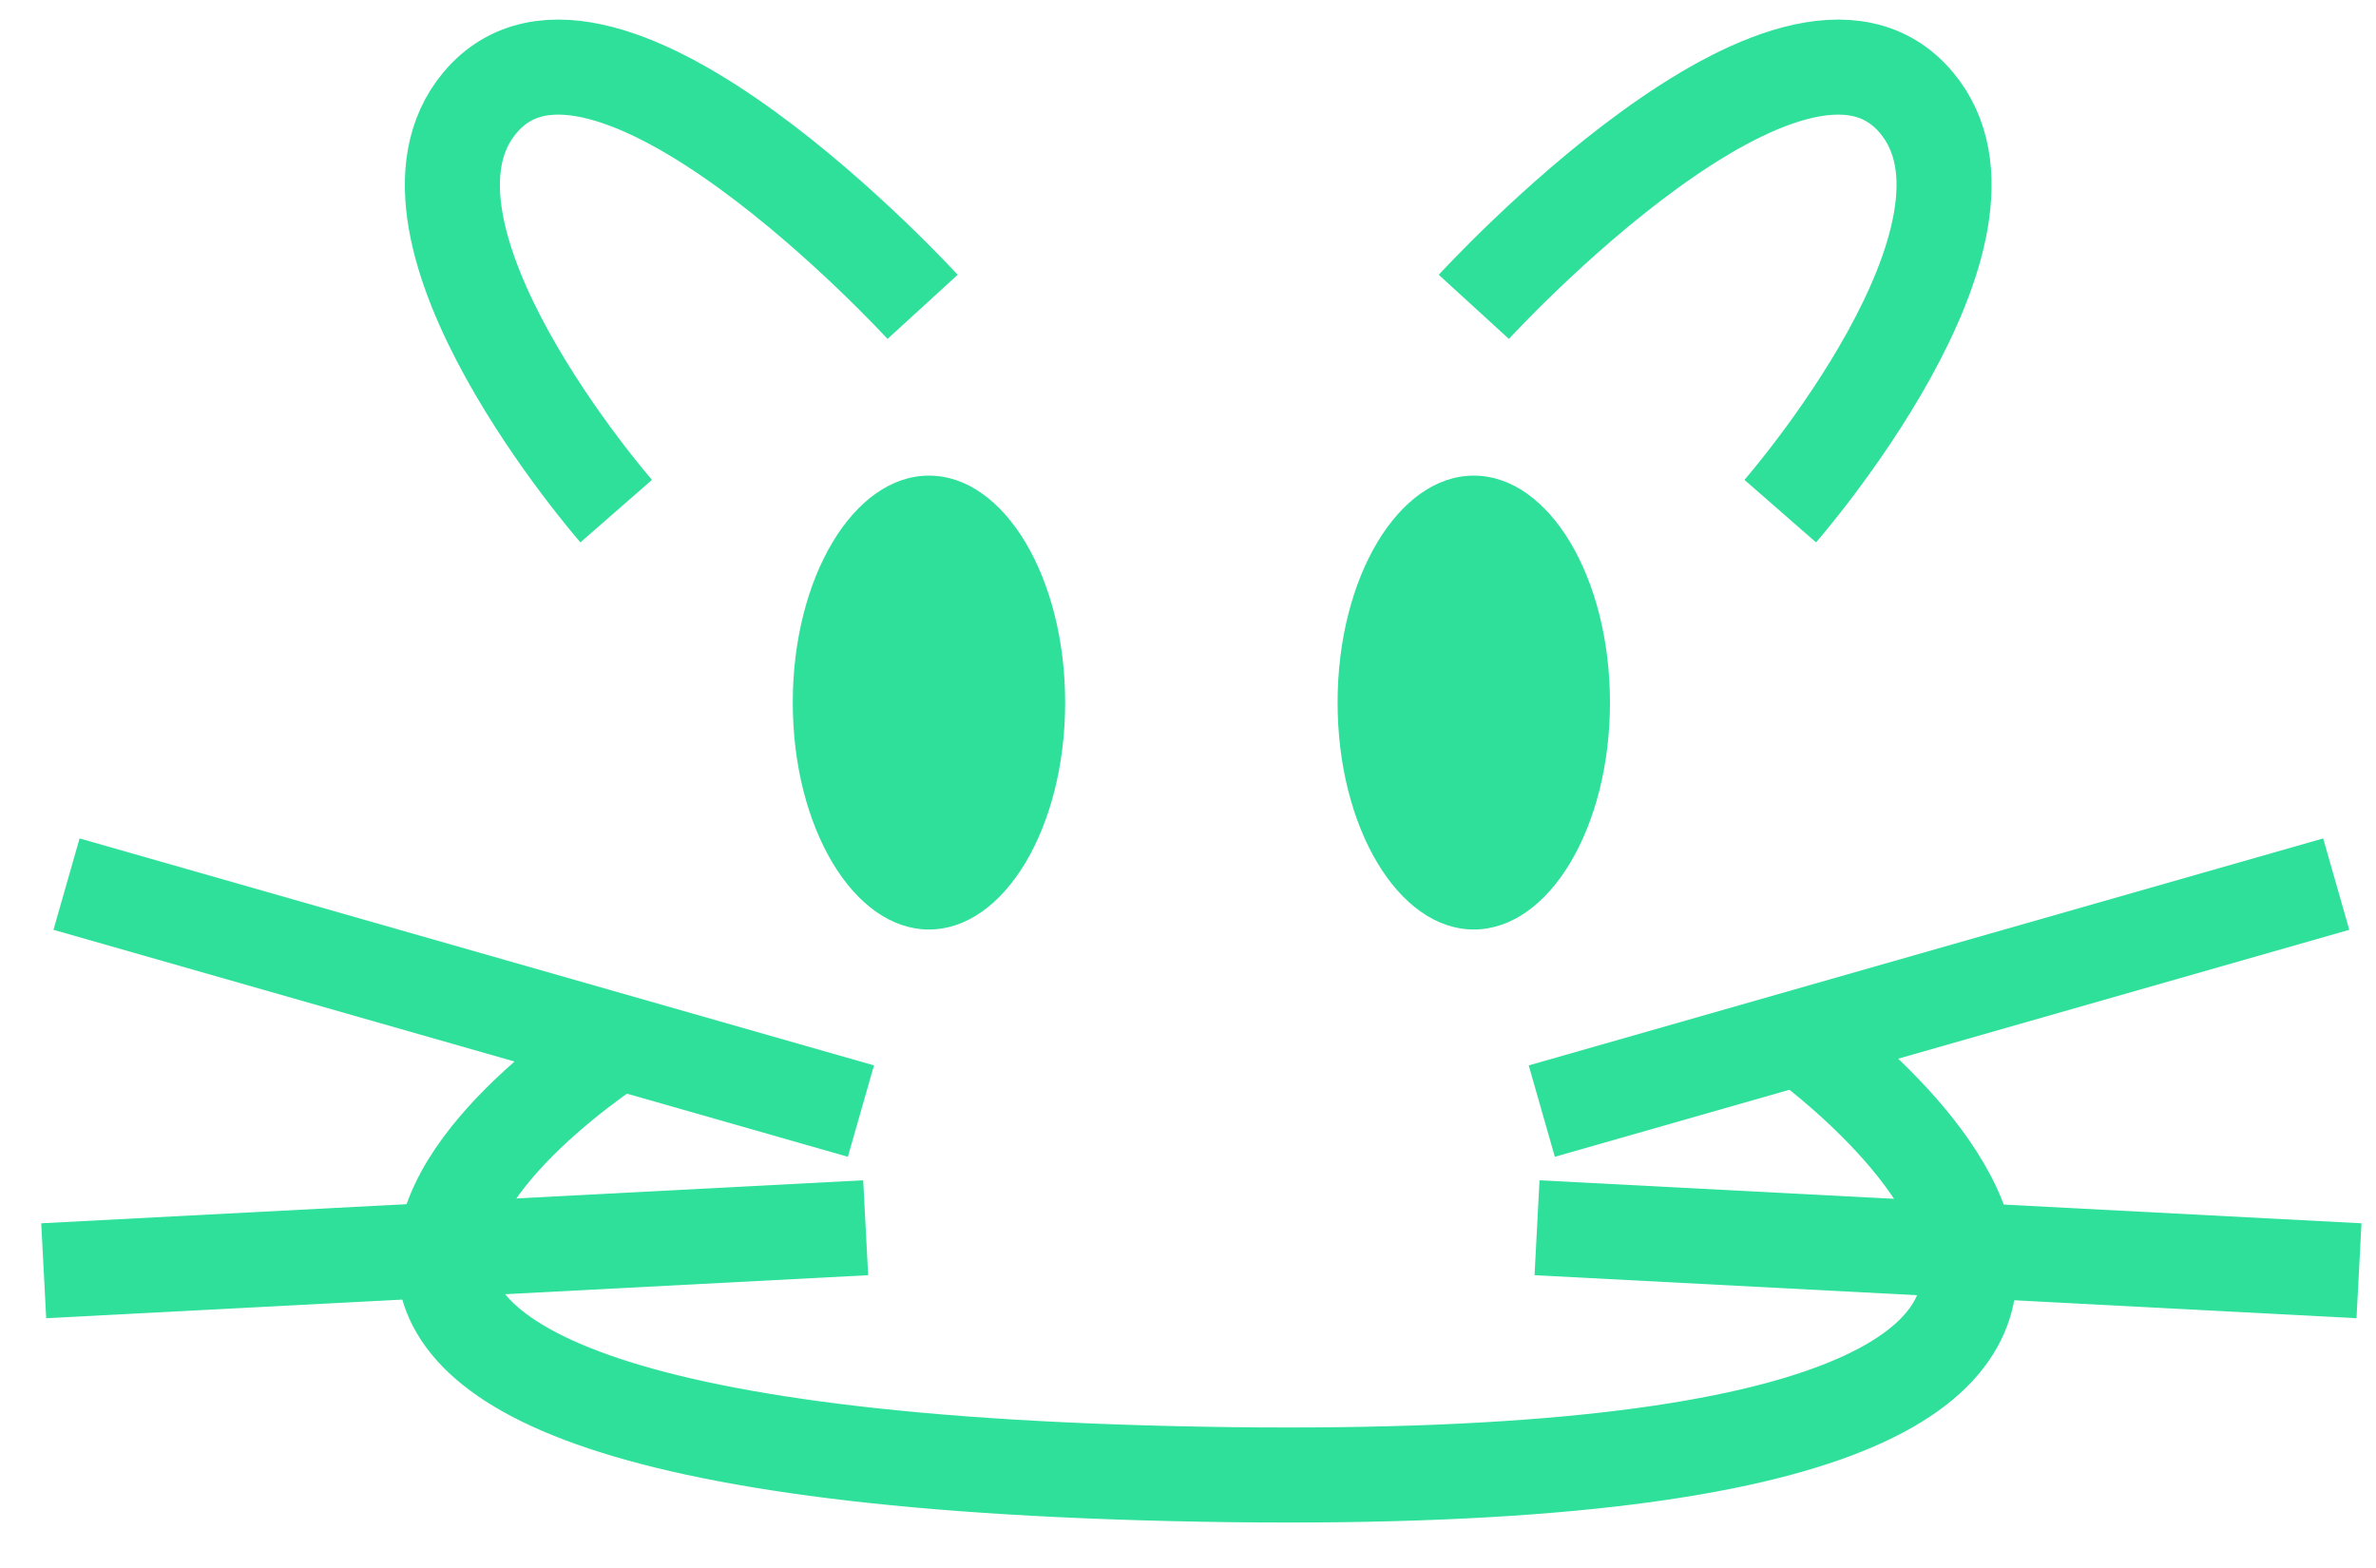
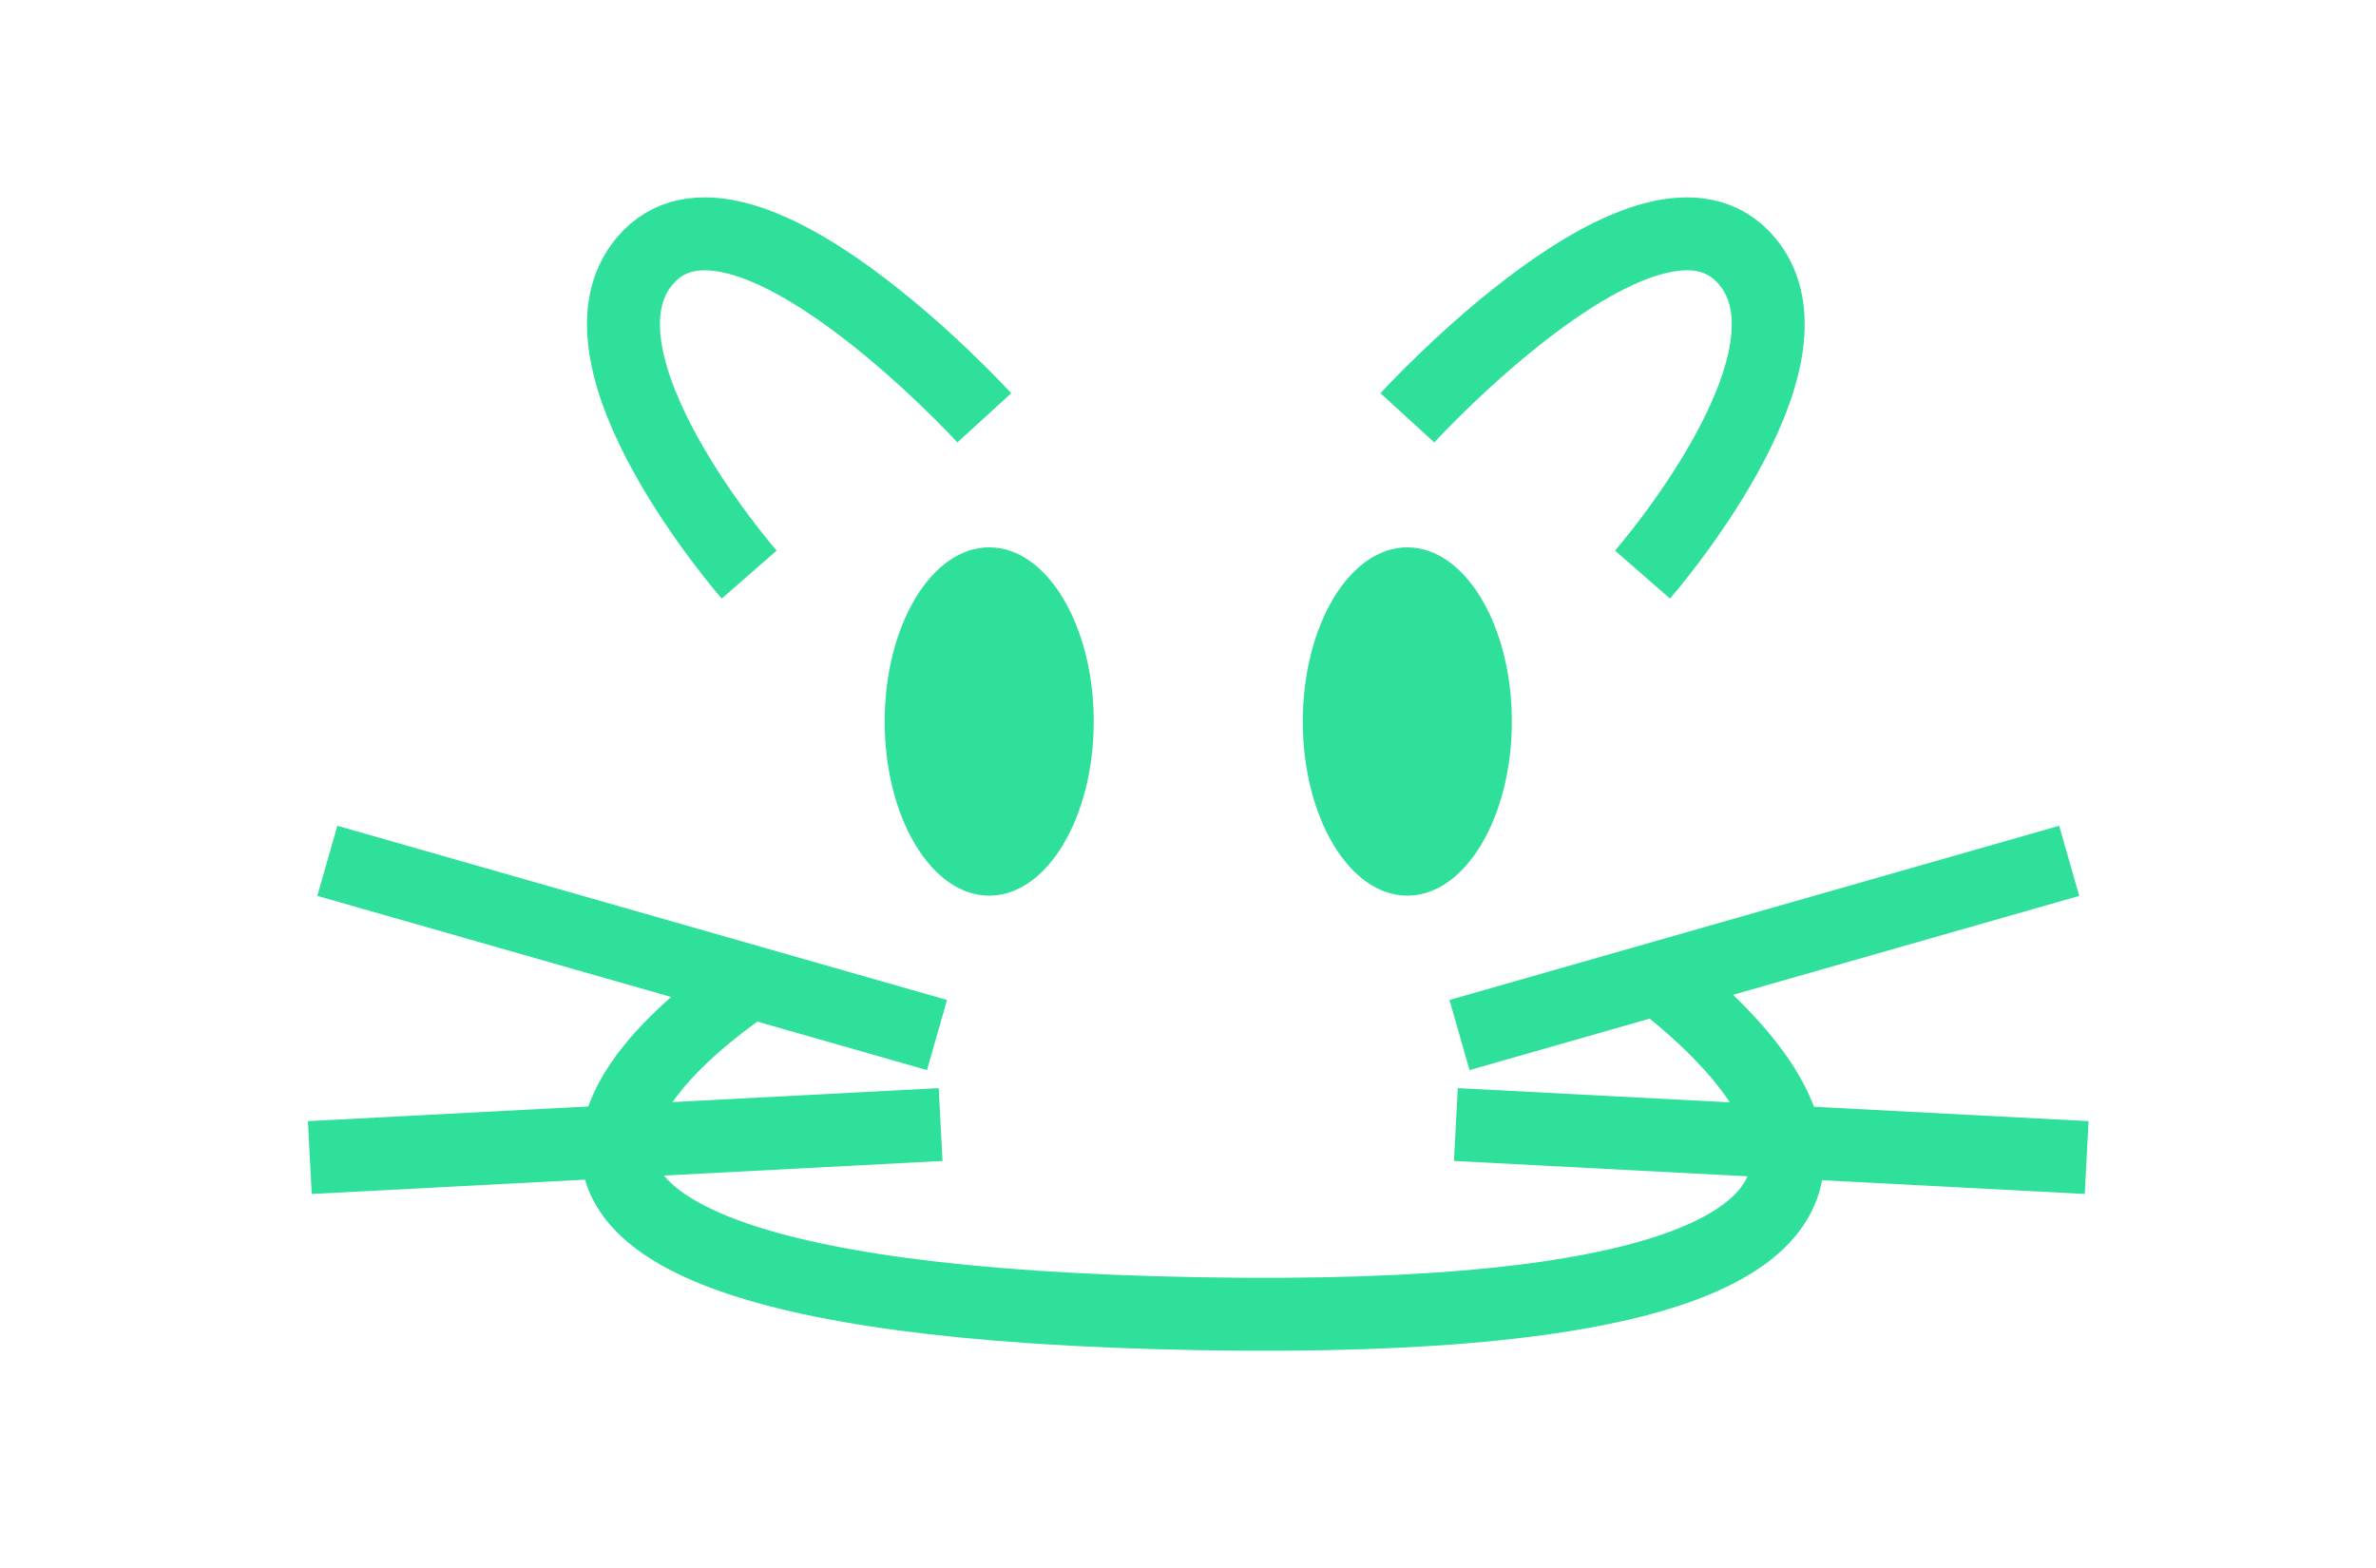
- <svg xmlns="http://www.w3.org/2000/svg" width="50" height="33" viewBox="0 0 50 33" fill="none">
+ <svg xmlns="http://www.w3.org/2000/svg" width="50" height="33" viewBox="-5 -5 60 43" fill="none">
  <path d="M13.341 21.712C13.341 21.712 -1.226 30.548 25.282 31.026C51.791 31.503 37.701 21.712 37.701 21.712" stroke="#2EE09A" stroke-width="2" />
  <ellipse cx="19.549" cy="14.786" rx="2.866" ry="4.776" fill="#2EE09A" />
  <ellipse cx="31.014" cy="14.786" rx="2.866" ry="4.776" fill="#2EE09A" />
  <path d="M32.445 23.384L49.163 18.607" stroke="#2EE09A" stroke-width="2" />
  <path d="M32.345 25.839L49.642 26.744" stroke="#2EE09A" stroke-width="2" />
  <path d="M18.117 23.384L1.4 18.607" stroke="#2EE09A" stroke-width="2" />
  <path d="M18.217 25.839L0.92 26.744" stroke="#2EE09A" stroke-width="2" />
  <path d="M12.967 10.757C12.967 10.757 7.825 4.87 10.101 2.16C12.678 -0.908 19.415 6.458 19.415 6.458" stroke="#2EE09A" stroke-width="2" />
  <path d="M37.463 10.757C37.463 10.757 42.605 4.87 40.329 2.16C37.752 -0.908 31.015 6.458 31.015 6.458" stroke="#2EE09A" stroke-width="2" />
</svg>
